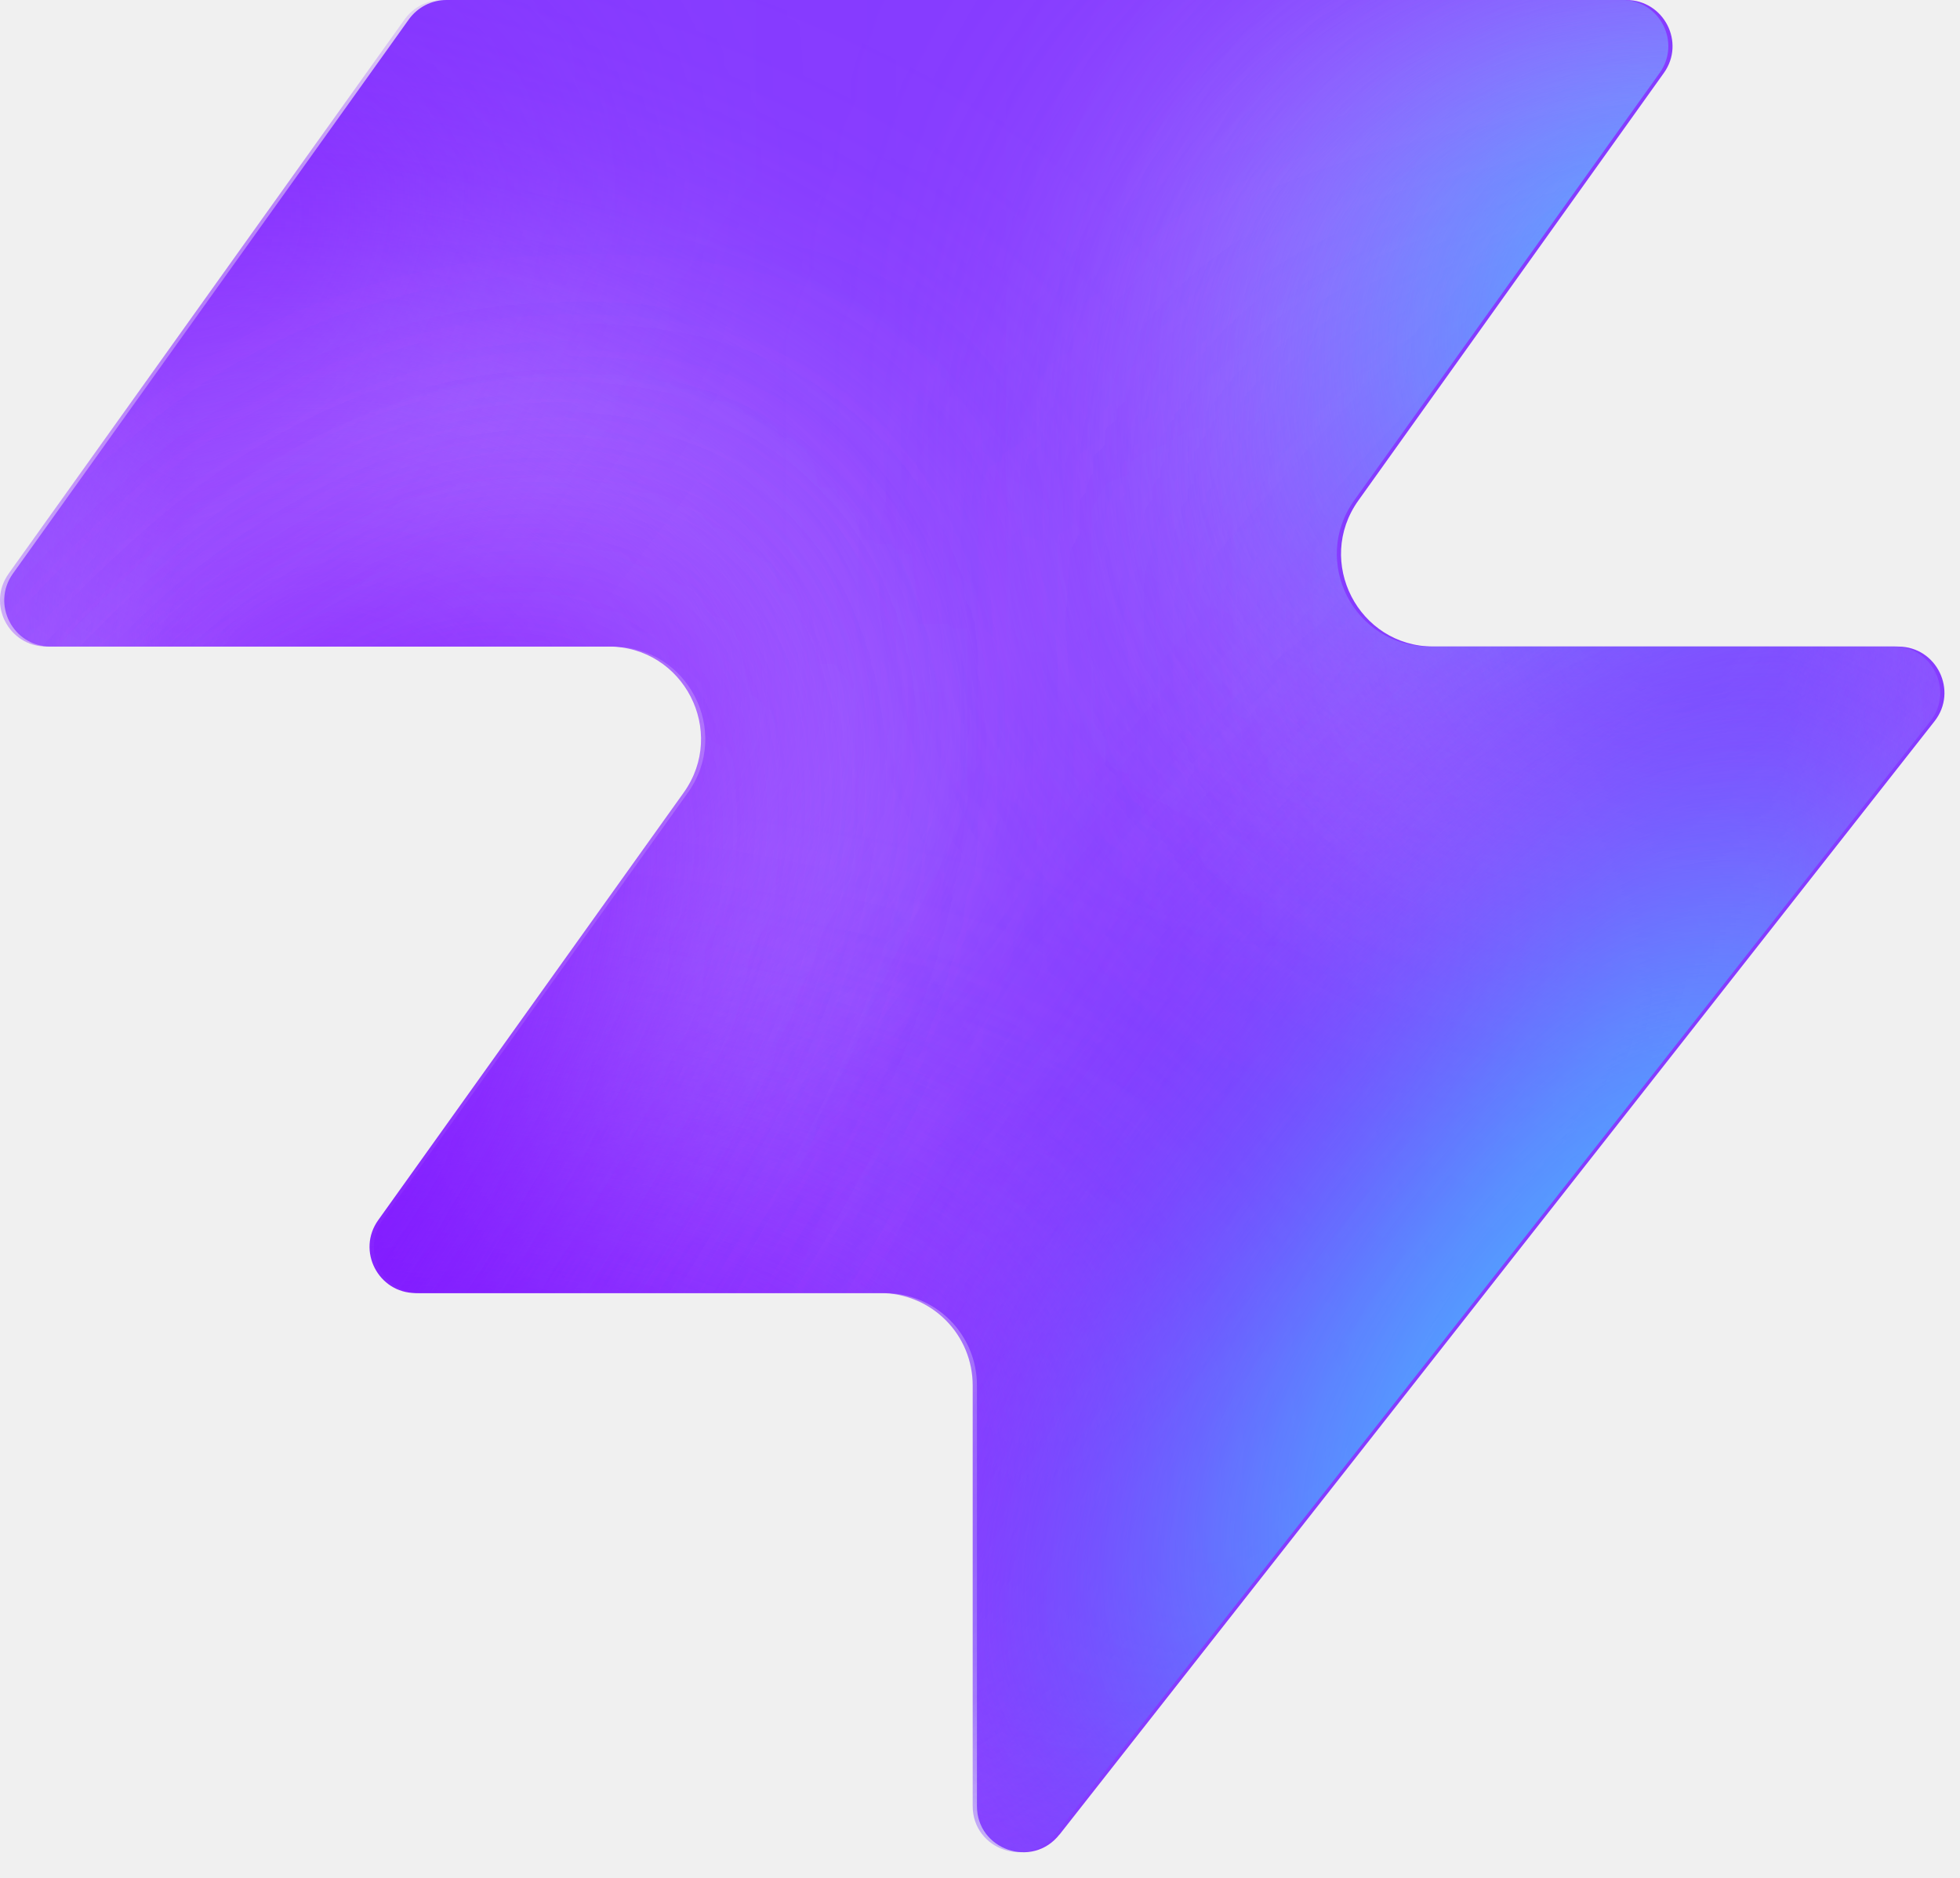
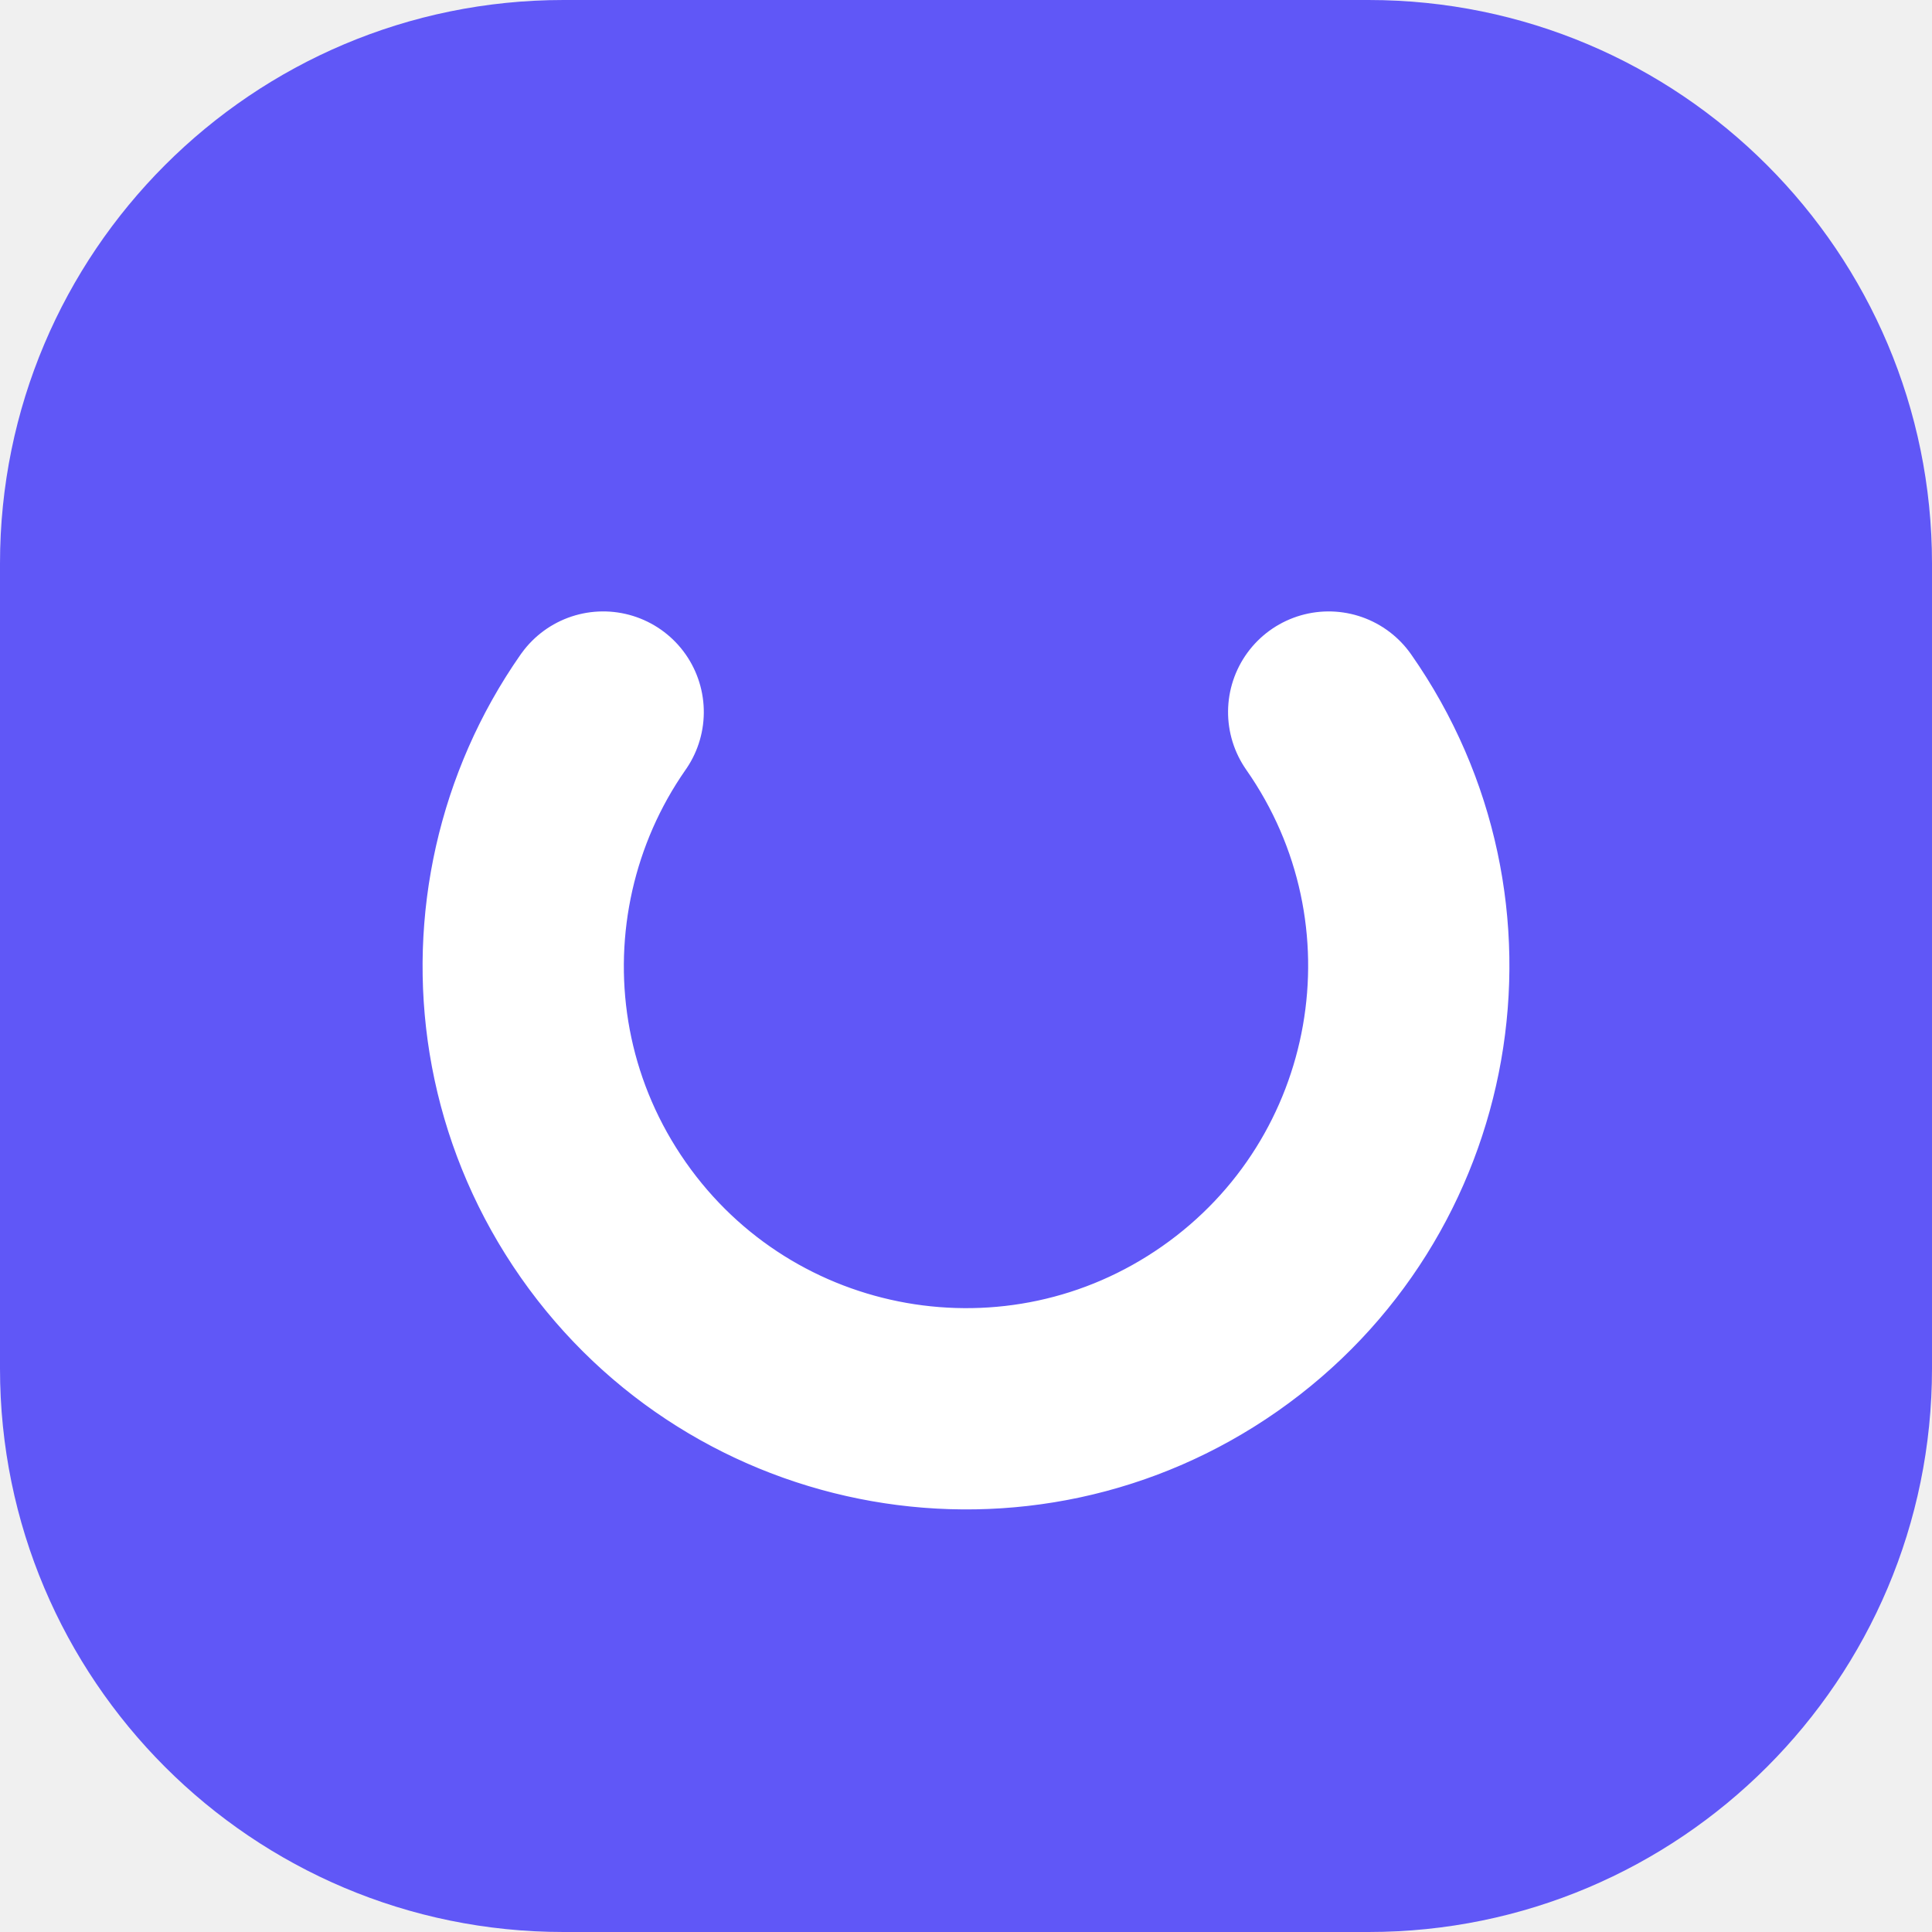
- <svg xmlns="http://www.w3.org/2000/svg" width="48" height="46" fill="none" viewBox="0 0 48 46">
-   <path fill="#863bff" d="M25.946 44.938c-.664.845-2.021.375-2.021-.698V33.937a2.26 2.26 0 0 0-2.262-2.262H10.287c-.92 0-1.456-1.04-.92-1.788l7.48-10.471c1.07-1.497 0-3.578-1.842-3.578H1.237c-.92 0-1.456-1.04-.92-1.788L10.013.474c.214-.297.556-.474.92-.474h28.894c.92 0 1.456 1.04.92 1.788l-7.48 10.471c-1.07 1.498 0 3.579 1.842 3.579h11.377c.943 0 1.473 1.088.89 1.83L25.947 44.94z" style="fill:#863bff;fill:color(display-p3 .525 .23 1);fill-opacity:1" />
-   <mask id="a" width="48" height="46" x="0" y="0" maskUnits="userSpaceOnUse" style="mask-type:alpha">
-     <path fill="#000" d="M25.842 44.938c-.664.844-2.021.375-2.021-.698V33.937a2.26 2.26 0 0 0-2.262-2.262H10.183c-.92 0-1.456-1.04-.92-1.788l7.48-10.471c1.07-1.498 0-3.579-1.842-3.579H1.133c-.92 0-1.456-1.04-.92-1.787L9.91.473c.214-.297.556-.474.92-.474h28.894c.92 0 1.456 1.04.92 1.788l-7.48 10.471c-1.07 1.498 0 3.578 1.842 3.578h11.377c.943 0 1.473 1.088.89 1.832L25.843 44.94z" style="fill:#000;fill-opacity:1" />
-   </mask>
-   <g mask="url(#a)">
-     <g filter="url(#b)">
-       <ellipse cx="5.508" cy="14.704" fill="#ede6ff" rx="5.508" ry="14.704" style="fill:#ede6ff;fill:color(display-p3 .927 .903 1);fill-opacity:1" transform="matrix(.00324 1 1 -.00324 -4.47 31.516)" />
-     </g>
-     <g filter="url(#c)">
-       <ellipse cx="10.399" cy="29.851" fill="#ede6ff" rx="10.399" ry="29.851" style="fill:#ede6ff;fill:color(display-p3 .927 .903 1);fill-opacity:1" transform="matrix(.00324 1 1 -.00324 -39.328 7.883)" />
-     </g>
-     <g filter="url(#d)">
-       <ellipse cx="5.508" cy="30.487" fill="#7e14ff" rx="5.508" ry="30.487" style="fill:#7e14ff;fill:color(display-p3 .492 .077 1);fill-opacity:1" transform="rotate(89.814 -25.913 -14.639)scale(1 -1)" />
-     </g>
-     <g filter="url(#e)">
-       <ellipse cx="5.508" cy="30.599" fill="#7e14ff" rx="5.508" ry="30.599" style="fill:#7e14ff;fill:color(display-p3 .492 .077 1);fill-opacity:1" transform="rotate(89.814 -32.644 -3.334)scale(1 -1)" />
-     </g>
-     <g filter="url(#f)">
-       <ellipse cx="5.508" cy="30.599" fill="#7e14ff" rx="5.508" ry="30.599" style="fill:#7e14ff;fill:color(display-p3 .492 .077 1);fill-opacity:1" transform="matrix(.00324 1 1 -.00324 -34.34 30.47)" />
-     </g>
-     <g filter="url(#g)">
-       <ellipse cx="14.072" cy="22.078" fill="#ede6ff" rx="14.072" ry="22.078" style="fill:#ede6ff;fill:color(display-p3 .927 .903 1);fill-opacity:1" transform="rotate(93.35 24.506 48.493)scale(-1 1)" />
-     </g>
-     <g filter="url(#h)">
-       <ellipse cx="3.47" cy="21.501" fill="#7e14ff" rx="3.47" ry="21.501" style="fill:#7e14ff;fill:color(display-p3 .492 .077 1);fill-opacity:1" transform="rotate(89.009 28.708 47.59)scale(-1 1)" />
-     </g>
-     <g filter="url(#i)">
-       <ellipse cx="3.47" cy="21.501" fill="#7e14ff" rx="3.47" ry="21.501" style="fill:#7e14ff;fill:color(display-p3 .492 .077 1);fill-opacity:1" transform="rotate(89.009 28.708 47.59)scale(-1 1)" />
-     </g>
-     <g filter="url(#j)">
-       <ellipse cx=".387" cy="8.972" fill="#7e14ff" rx="4.407" ry="29.108" style="fill:#7e14ff;fill:color(display-p3 .492 .077 1);fill-opacity:1" transform="rotate(39.51 .387 8.972)" />
-     </g>
-     <g filter="url(#k)">
-       <ellipse cx="47.523" cy="-6.092" fill="#7e14ff" rx="4.407" ry="29.108" style="fill:#7e14ff;fill:color(display-p3 .492 .077 1);fill-opacity:1" transform="rotate(37.892 47.523 -6.092)" />
-     </g>
-     <g filter="url(#l)">
-       <ellipse cx="41.412" cy="6.333" fill="#47bfff" rx="5.971" ry="9.665" style="fill:#47bfff;fill:color(display-p3 .28 .748 1);fill-opacity:1" transform="rotate(37.892 41.412 6.333)" />
-     </g>
-     <g filter="url(#m)">
-       <ellipse cx="-1.879" cy="38.332" fill="#7e14ff" rx="4.407" ry="29.108" style="fill:#7e14ff;fill:color(display-p3 .492 .077 1);fill-opacity:1" transform="rotate(37.892 -1.88 38.332)" />
-     </g>
-     <g filter="url(#n)">
-       <ellipse cx="-1.879" cy="38.332" fill="#7e14ff" rx="4.407" ry="29.108" style="fill:#7e14ff;fill:color(display-p3 .492 .077 1);fill-opacity:1" transform="rotate(37.892 -1.88 38.332)" />
-     </g>
-     <g filter="url(#o)">
-       <ellipse cx="35.651" cy="29.907" fill="#7e14ff" rx="4.407" ry="29.108" style="fill:#7e14ff;fill:color(display-p3 .492 .077 1);fill-opacity:1" transform="rotate(37.892 35.651 29.907)" />
-     </g>
-     <g filter="url(#p)">
-       <ellipse cx="38.418" cy="32.4" fill="#47bfff" rx="5.971" ry="15.297" style="fill:#47bfff;fill:color(display-p3 .28 .748 1);fill-opacity:1" transform="rotate(37.892 38.418 32.4)" />
-     </g>
-   </g>
-   <defs>
-     <filter id="b" width="60.045" height="41.654" x="-19.77" y="16.149" color-interpolation-filters="sRGB" filterUnits="userSpaceOnUse">
-       <feFlood flood-opacity="0" result="BackgroundImageFix" />
-       <feBlend in="SourceGraphic" in2="BackgroundImageFix" result="shape" />
-       <feGaussianBlur result="effect1_foregroundBlur_2002_17158" stdDeviation="7.659" />
-     </filter>
-     <filter id="c" width="90.34" height="51.437" x="-54.613" y="-7.533" color-interpolation-filters="sRGB" filterUnits="userSpaceOnUse">
-       <feFlood flood-opacity="0" result="BackgroundImageFix" />
-       <feBlend in="SourceGraphic" in2="BackgroundImageFix" result="shape" />
-       <feGaussianBlur result="effect1_foregroundBlur_2002_17158" stdDeviation="7.659" />
-     </filter>
-     <filter id="d" width="79.355" height="29.4" x="-49.64" y="2.03" color-interpolation-filters="sRGB" filterUnits="userSpaceOnUse">
-       <feFlood flood-opacity="0" result="BackgroundImageFix" />
-       <feBlend in="SourceGraphic" in2="BackgroundImageFix" result="shape" />
-       <feGaussianBlur result="effect1_foregroundBlur_2002_17158" stdDeviation="4.596" />
-     </filter>
-     <filter id="e" width="79.579" height="29.4" x="-45.045" y="20.029" color-interpolation-filters="sRGB" filterUnits="userSpaceOnUse">
-       <feFlood flood-opacity="0" result="BackgroundImageFix" />
-       <feBlend in="SourceGraphic" in2="BackgroundImageFix" result="shape" />
-       <feGaussianBlur result="effect1_foregroundBlur_2002_17158" stdDeviation="4.596" />
-     </filter>
-     <filter id="f" width="79.579" height="29.4" x="-43.513" y="21.178" color-interpolation-filters="sRGB" filterUnits="userSpaceOnUse">
-       <feFlood flood-opacity="0" result="BackgroundImageFix" />
-       <feBlend in="SourceGraphic" in2="BackgroundImageFix" result="shape" />
-       <feGaussianBlur result="effect1_foregroundBlur_2002_17158" stdDeviation="4.596" />
-     </filter>
-     <filter id="g" width="74.749" height="58.852" x="15.756" y="-17.901" color-interpolation-filters="sRGB" filterUnits="userSpaceOnUse">
-       <feFlood flood-opacity="0" result="BackgroundImageFix" />
-       <feBlend in="SourceGraphic" in2="BackgroundImageFix" result="shape" />
-       <feGaussianBlur result="effect1_foregroundBlur_2002_17158" stdDeviation="7.659" />
-     </filter>
-     <filter id="h" width="61.377" height="25.362" x="23.548" y="2.284" color-interpolation-filters="sRGB" filterUnits="userSpaceOnUse">
-       <feFlood flood-opacity="0" result="BackgroundImageFix" />
-       <feBlend in="SourceGraphic" in2="BackgroundImageFix" result="shape" />
-       <feGaussianBlur result="effect1_foregroundBlur_2002_17158" stdDeviation="4.596" />
-     </filter>
-     <filter id="i" width="61.377" height="25.362" x="23.548" y="2.284" color-interpolation-filters="sRGB" filterUnits="userSpaceOnUse">
-       <feFlood flood-opacity="0" result="BackgroundImageFix" />
-       <feBlend in="SourceGraphic" in2="BackgroundImageFix" result="shape" />
-       <feGaussianBlur result="effect1_foregroundBlur_2002_17158" stdDeviation="4.596" />
-     </filter>
-     <filter id="j" width="56.045" height="63.649" x="-27.636" y="-22.853" color-interpolation-filters="sRGB" filterUnits="userSpaceOnUse">
-       <feFlood flood-opacity="0" result="BackgroundImageFix" />
-       <feBlend in="SourceGraphic" in2="BackgroundImageFix" result="shape" />
-       <feGaussianBlur result="effect1_foregroundBlur_2002_17158" stdDeviation="4.596" />
-     </filter>
-     <filter id="k" width="54.814" height="64.646" x="20.116" y="-38.415" color-interpolation-filters="sRGB" filterUnits="userSpaceOnUse">
-       <feFlood flood-opacity="0" result="BackgroundImageFix" />
-       <feBlend in="SourceGraphic" in2="BackgroundImageFix" result="shape" />
-       <feGaussianBlur result="effect1_foregroundBlur_2002_17158" stdDeviation="4.596" />
-     </filter>
-     <filter id="l" width="33.541" height="35.313" x="24.641" y="-11.323" color-interpolation-filters="sRGB" filterUnits="userSpaceOnUse">
-       <feFlood flood-opacity="0" result="BackgroundImageFix" />
-       <feBlend in="SourceGraphic" in2="BackgroundImageFix" result="shape" />
-       <feGaussianBlur result="effect1_foregroundBlur_2002_17158" stdDeviation="4.596" />
-     </filter>
-     <filter id="m" width="54.814" height="64.646" x="-29.286" y="6.009" color-interpolation-filters="sRGB" filterUnits="userSpaceOnUse">
-       <feFlood flood-opacity="0" result="BackgroundImageFix" />
-       <feBlend in="SourceGraphic" in2="BackgroundImageFix" result="shape" />
-       <feGaussianBlur result="effect1_foregroundBlur_2002_17158" stdDeviation="4.596" />
-     </filter>
-     <filter id="n" width="54.814" height="64.646" x="-29.286" y="6.009" color-interpolation-filters="sRGB" filterUnits="userSpaceOnUse">
-       <feFlood flood-opacity="0" result="BackgroundImageFix" />
-       <feBlend in="SourceGraphic" in2="BackgroundImageFix" result="shape" />
-       <feGaussianBlur result="effect1_foregroundBlur_2002_17158" stdDeviation="4.596" />
-     </filter>
-     <filter id="o" width="54.814" height="64.646" x="8.244" y="-2.416" color-interpolation-filters="sRGB" filterUnits="userSpaceOnUse">
-       <feFlood flood-opacity="0" result="BackgroundImageFix" />
-       <feBlend in="SourceGraphic" in2="BackgroundImageFix" result="shape" />
-       <feGaussianBlur result="effect1_foregroundBlur_2002_17158" stdDeviation="4.596" />
-     </filter>
-     <filter id="p" width="39.409" height="43.623" x="18.713" y="10.588" color-interpolation-filters="sRGB" filterUnits="userSpaceOnUse">
-       <feFlood flood-opacity="0" result="BackgroundImageFix" />
-       <feBlend in="SourceGraphic" in2="BackgroundImageFix" result="shape" />
-       <feGaussianBlur result="effect1_foregroundBlur_2002_17158" stdDeviation="4.596" />
-     </filter>
-   </defs>
+ <svg xmlns="http://www.w3.org/2000/svg" viewBox="0 0 48 48">
+   <rect width="48" height="48" rx="14" fill="#6057f7" />
+   <circle cx="24" cy="24" r="11" fill="none" stroke="#fff" stroke-width="5" stroke-dasharray="48 22" stroke-linecap="round" transform="rotate(-35 24 24)" />
</svg>
